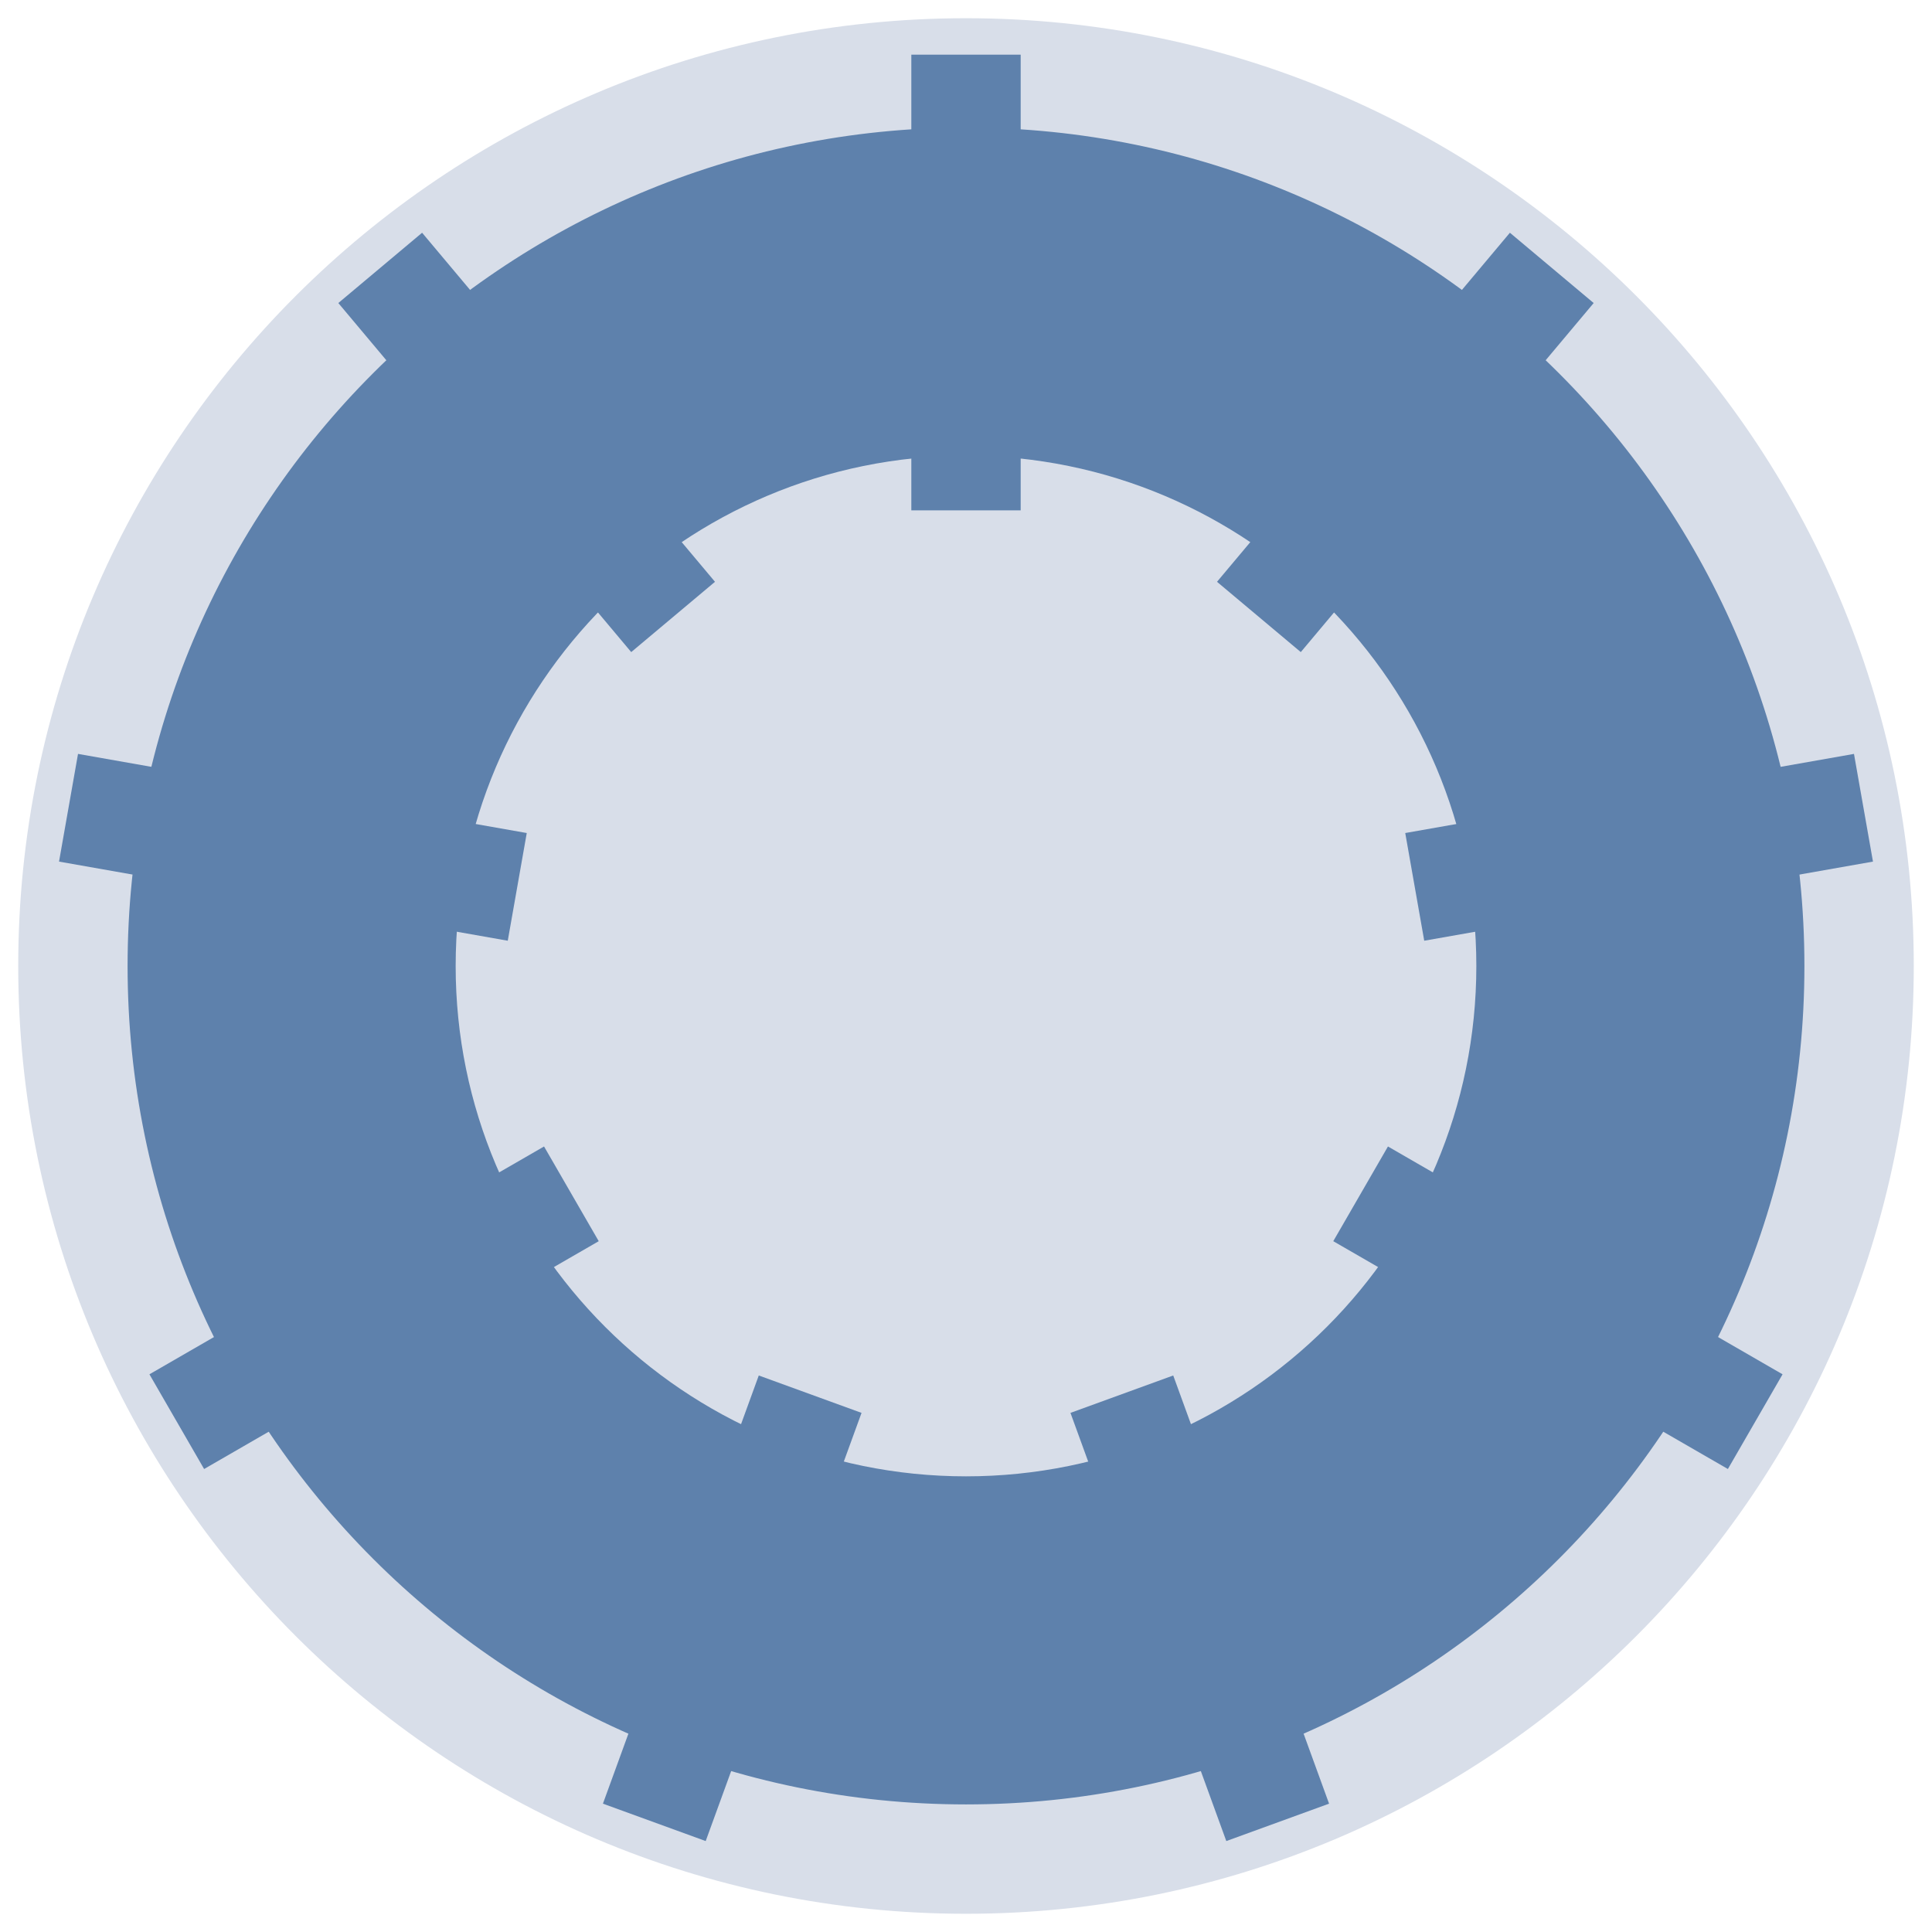
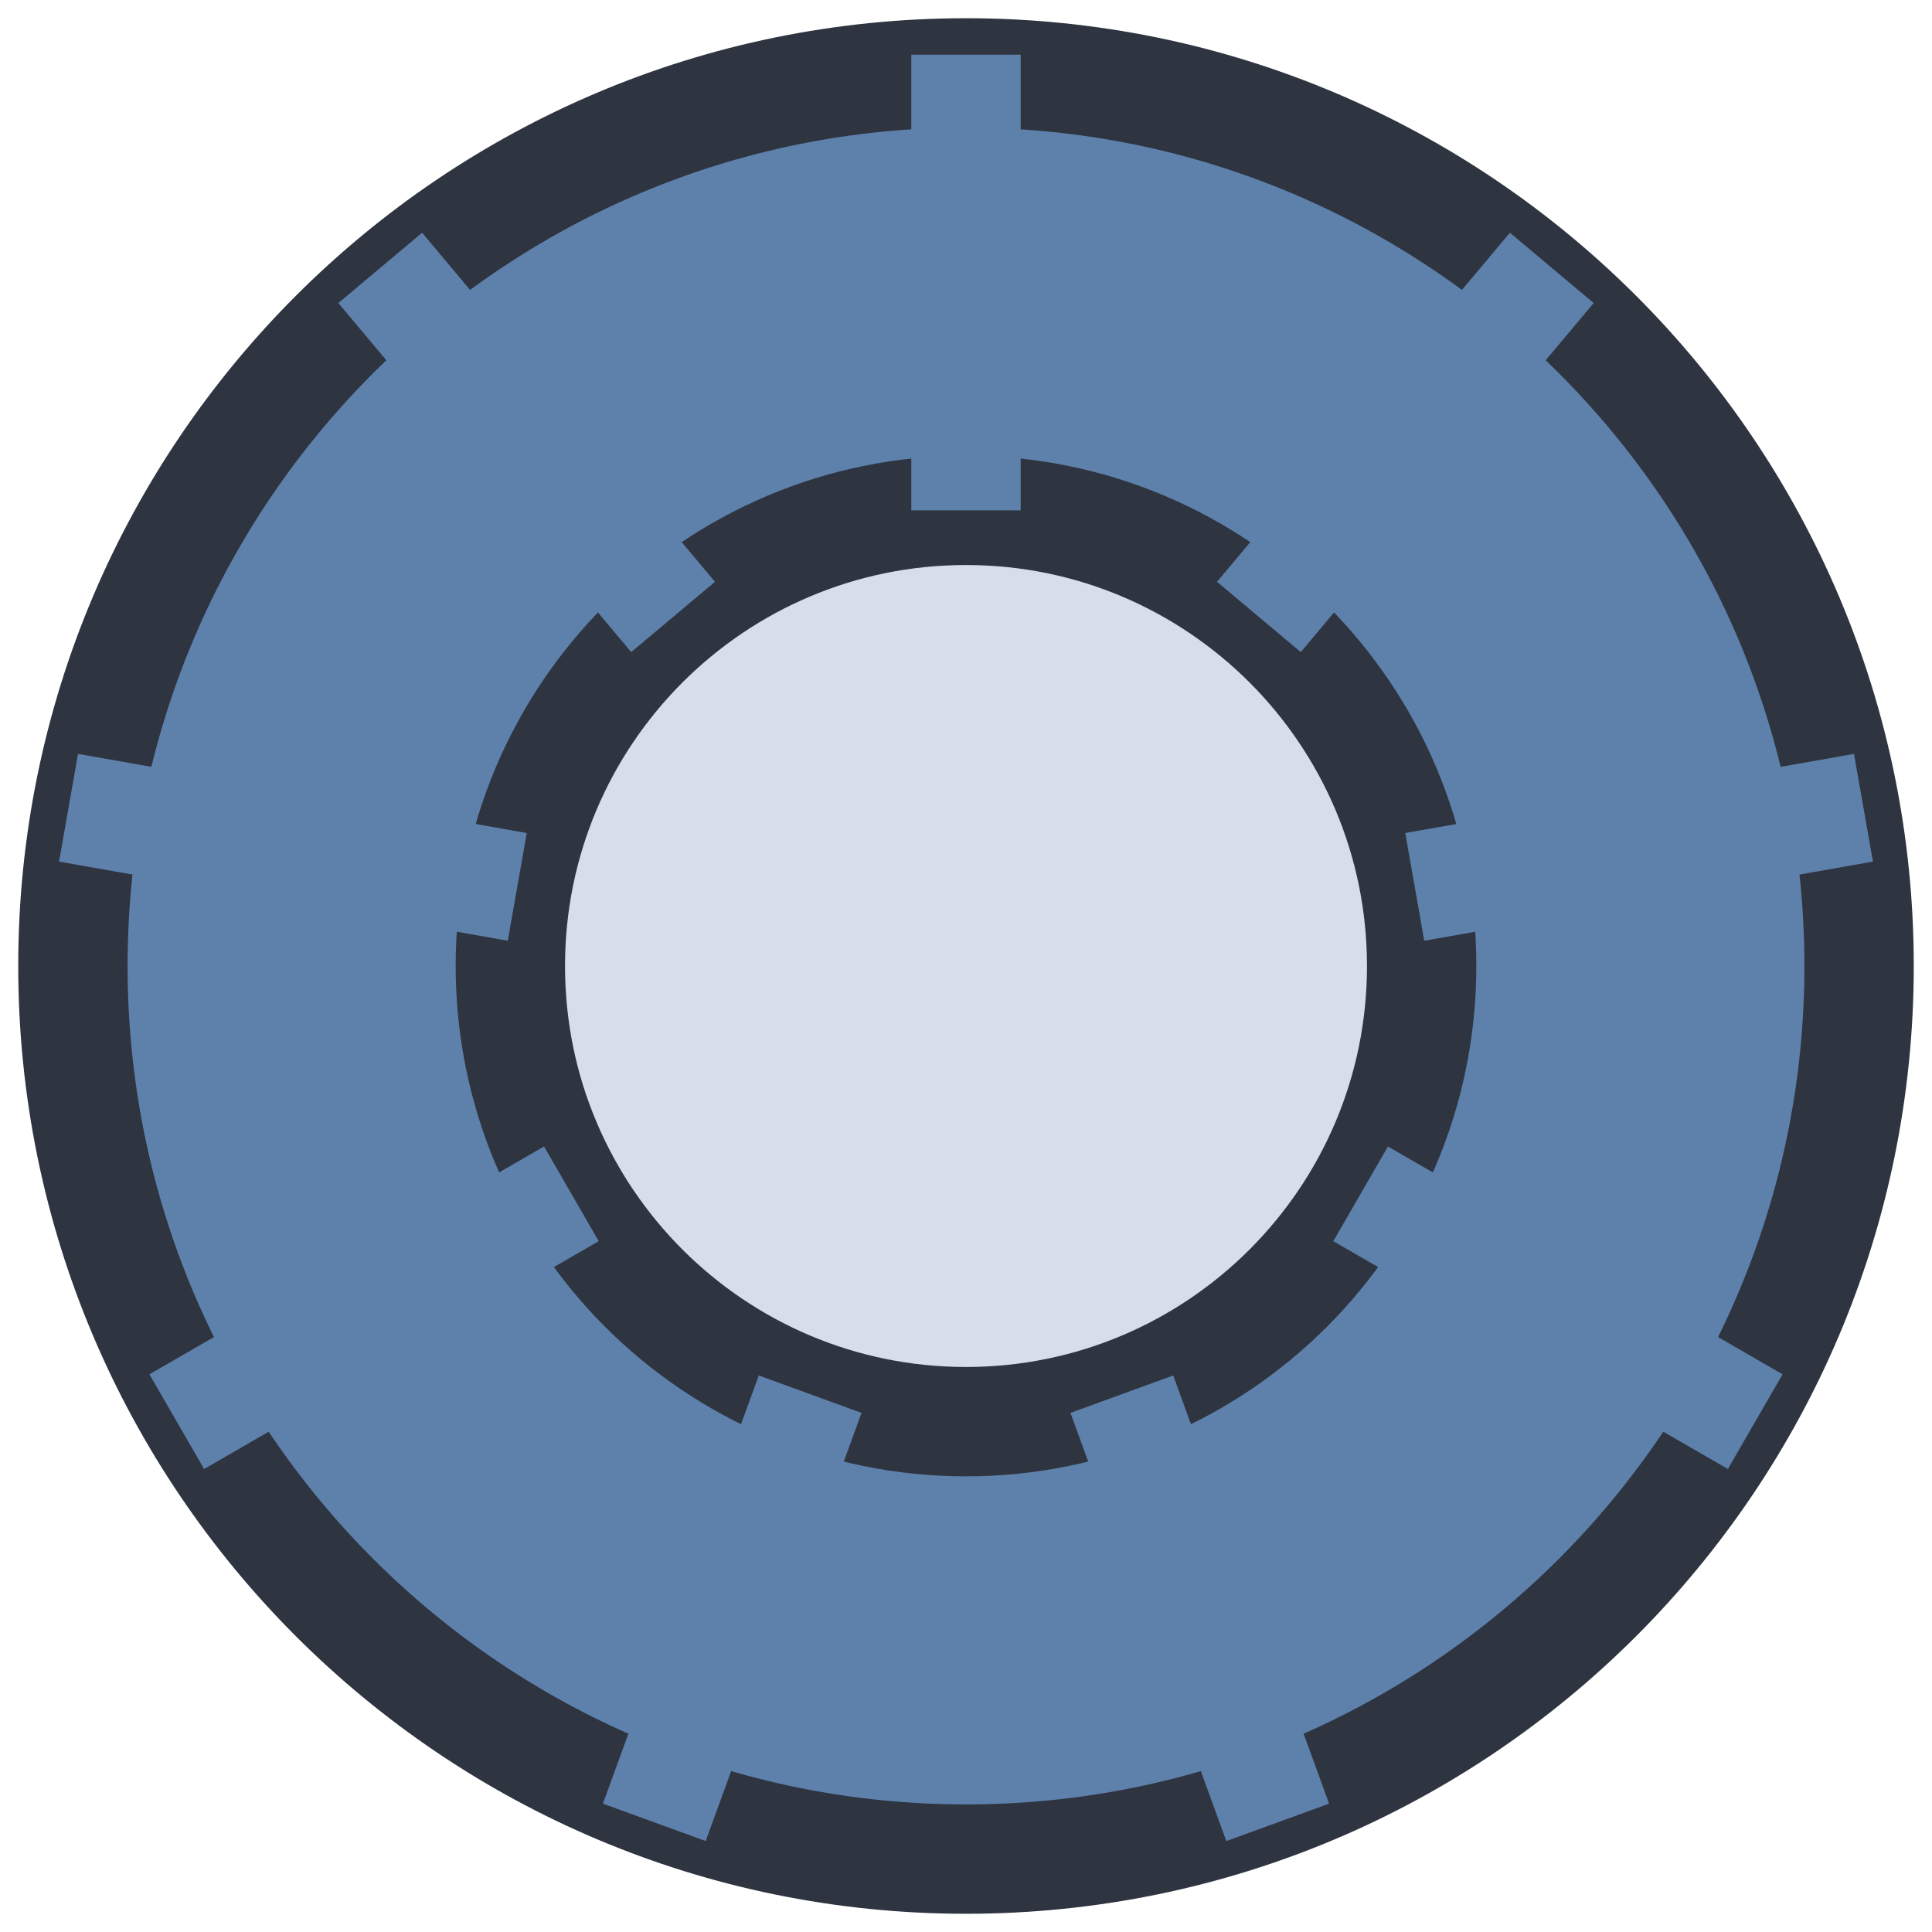
- <svg xmlns="http://www.w3.org/2000/svg" class="knob" width="20" height="20" stroke="#d8dee9" stroke-width="6" fill="#5e81ac" viewBox="-53 -53 106 106">
+ <svg xmlns="http://www.w3.org/2000/svg" class="knob" width="20" height="20" stroke="#2e3440" stroke-width="6" fill="#5e81ac" viewBox="-53 -53 106 106">
  <circle class="knob-outer" cx="0" cy="0" r="49" />
  <circle class="knob-inner" fill="#d8dee9" cx="0" cy="0" r="25" />
  <g class="knob-knurling">
    <use href="#knurl-line" transform="rotate(20)" />
    <use href="#knurl-line" transform="rotate(60)" />
    <use href="#knurl-line" transform="rotate(100)" />
    <use href="#knurl-line" transform="rotate(140)" />
    <use href="#knurl-line" transform="rotate(180)" />
    <use href="#knurl-line" transform="rotate(220)" />
    <use href="#knurl-line" transform="rotate(260)" />
    <use href="#knurl-line" transform="rotate(300)" />
    <use href="#knurl-line" transform="rotate(340)" />
  </g>
  <defs>
    <line id="knurl-line" stroke="#5e81ac" x1="0" y1="25" x2="0" y2="50" />
  </defs>
</svg>
